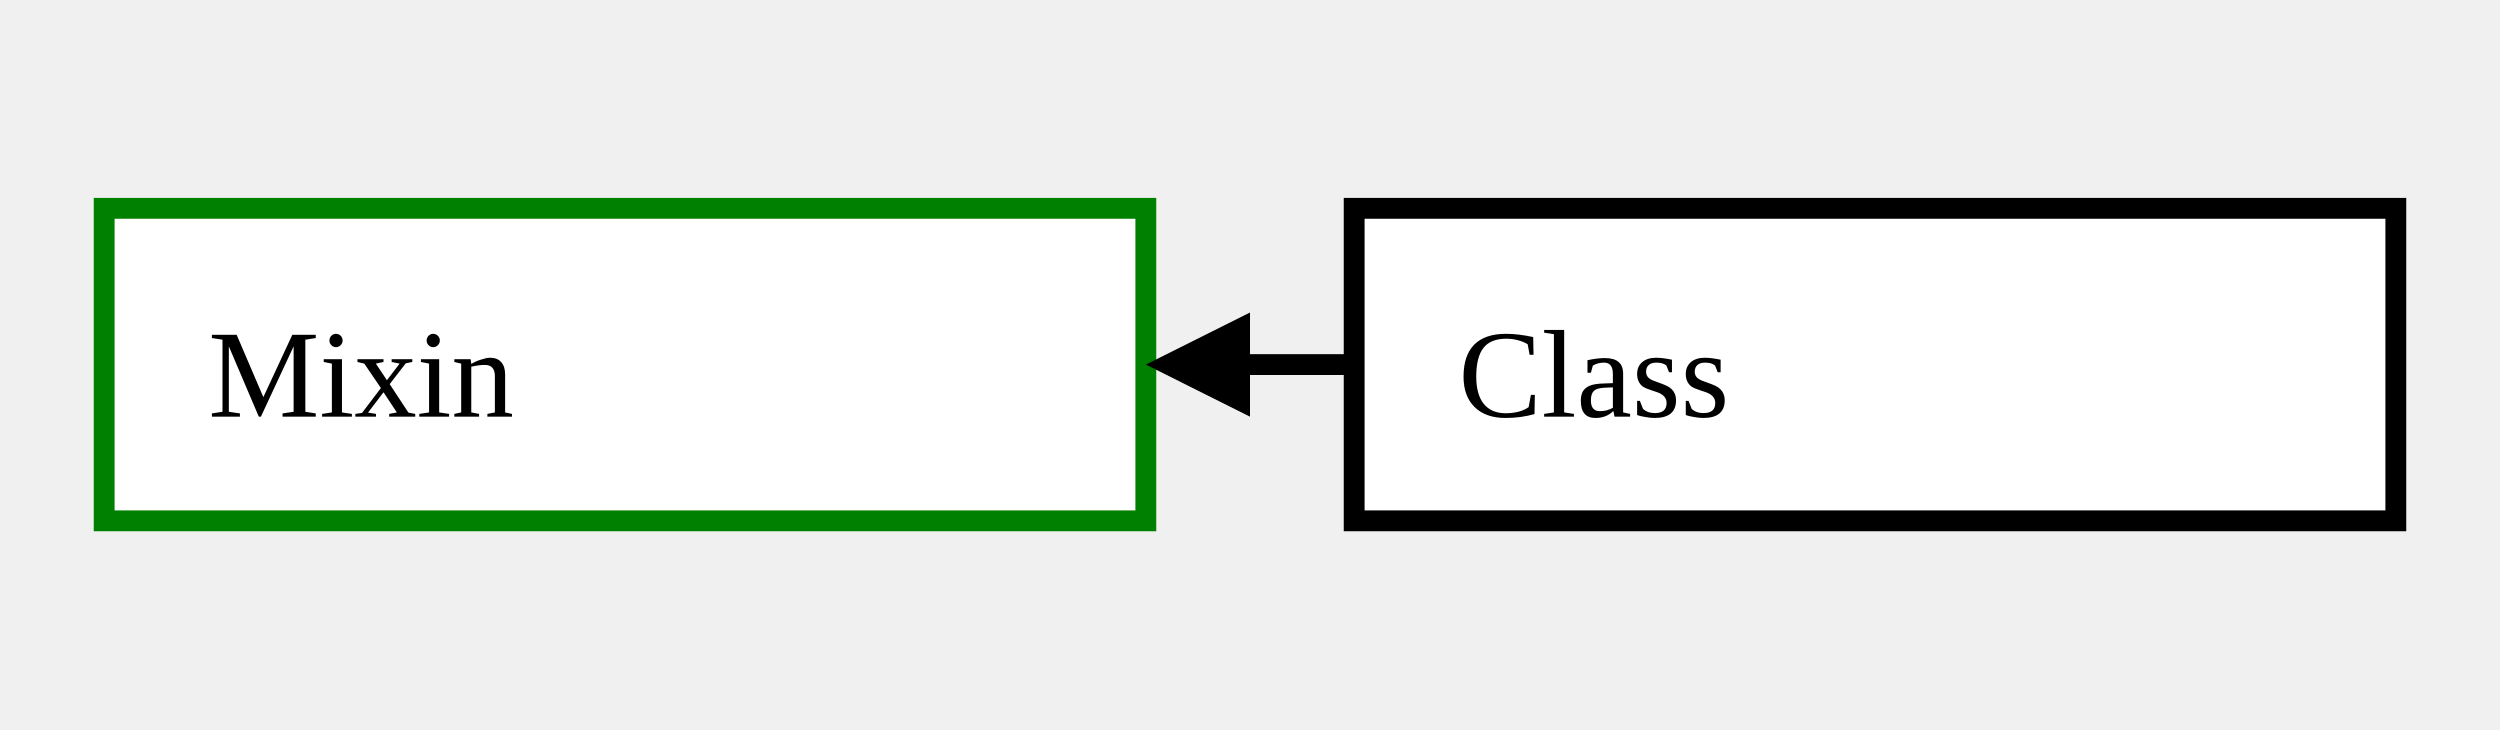
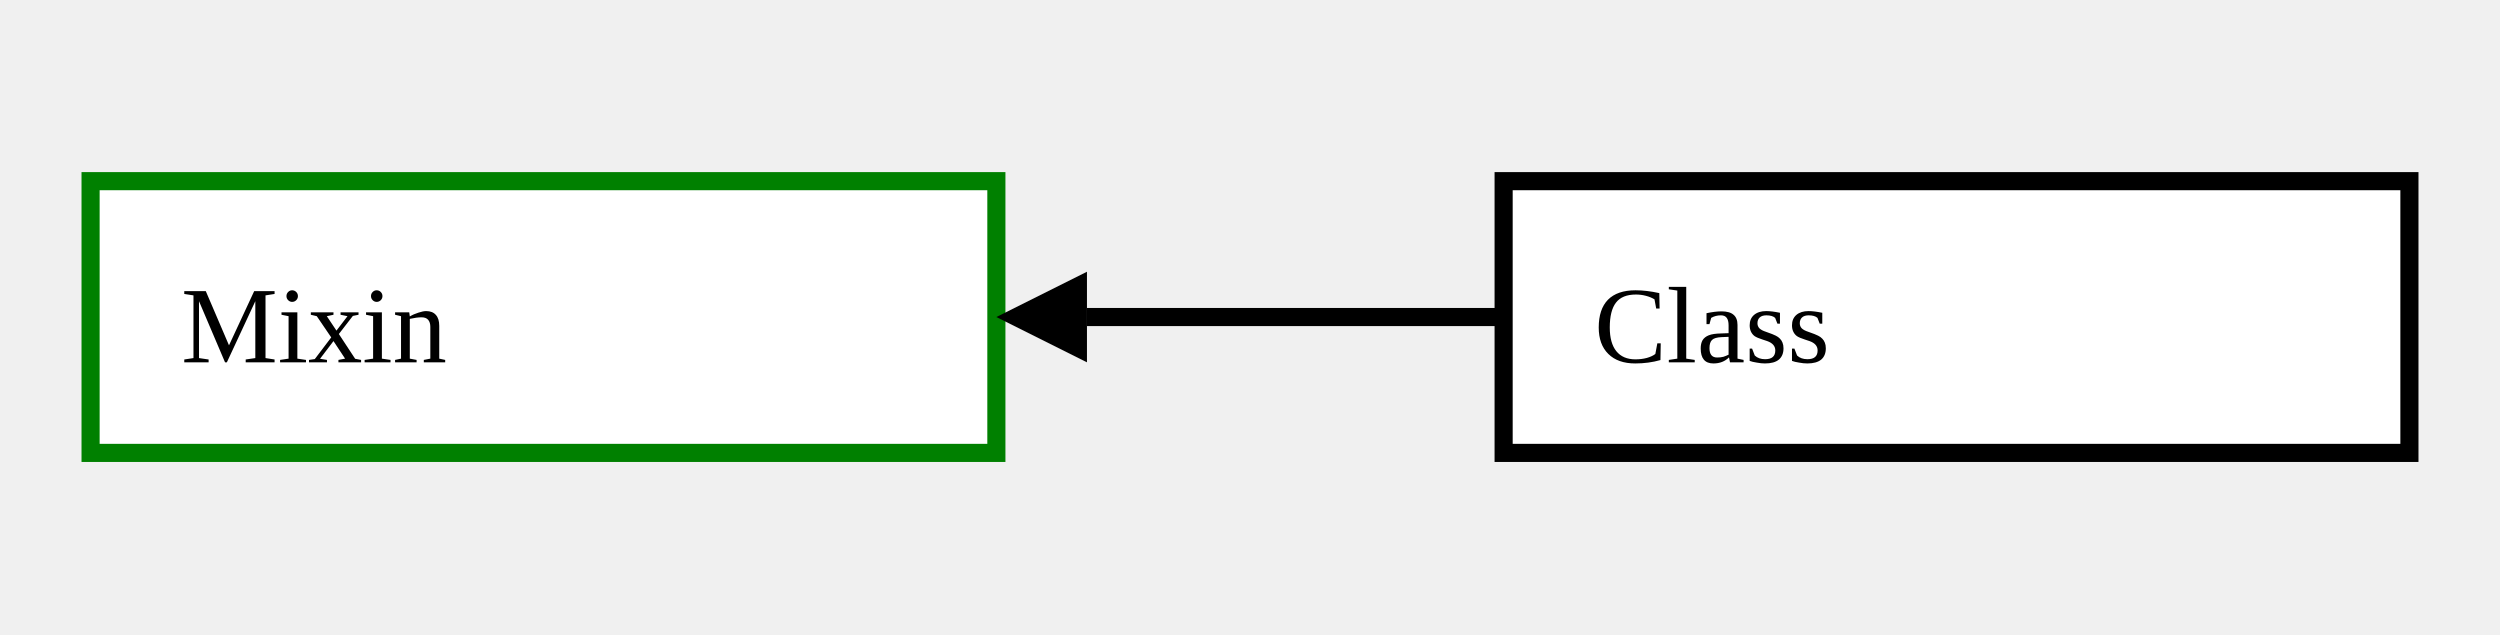
- <svg xmlns="http://www.w3.org/2000/svg" width="240" height="70" version="1.1">
+ <svg xmlns="http://www.w3.org/2000/svg" width="276" height="70" version="1.1">
  <defs>
    <marker id="Arrow" refY="2.5" orient="auto" style="overflow: visible;">
      <path d="M 0 0 L 5 2.5 L 0 5 z" />
    </marker>
    <style type="text/css">rect {stroke-width: 2; stroke: black; fill: white;} a text {fill: blue; text-decoration: underline;} path {stroke-width: 2; stroke: black; fill: none} marker path {stroke-width:0; fill:black;} .child rect, .parent rect {stroke: blue;} .mixin rect {stroke: green;}</style>
  </defs>
-   <g transform="translate(120, 0)">
-     <g class="noi" transform="translate(10, 20)">
+   <g transform="translate(156, 20)">
+     <g class="noi" transform="translate(10, 0)">
      <rect width="100" height="30" />
      <text dx="10" dy="20">Class</text>
    </g>
-     <g class="mixin no-ref" transform="translate(-110, 20)">
+     <g class="mixin no-ref" transform="translate(-146, 0)">
      <rect width="100" height="30" />
      <text dx="10" dy="20">Mixin</text>
    </g>
-     <path transform="translate(10, 35)" d="M 0 0 h -10" marker-end="url(#Arrow)" stroke-width="2" stroke="black" fill="none" class="mixin" />
+     <path transform="translate(10, 15)" d="M 0 0 h -46" marker-end="url(#Arrow)" stroke-width="2" stroke="black" fill="none" class="mixin" />
  </g>
</svg>
